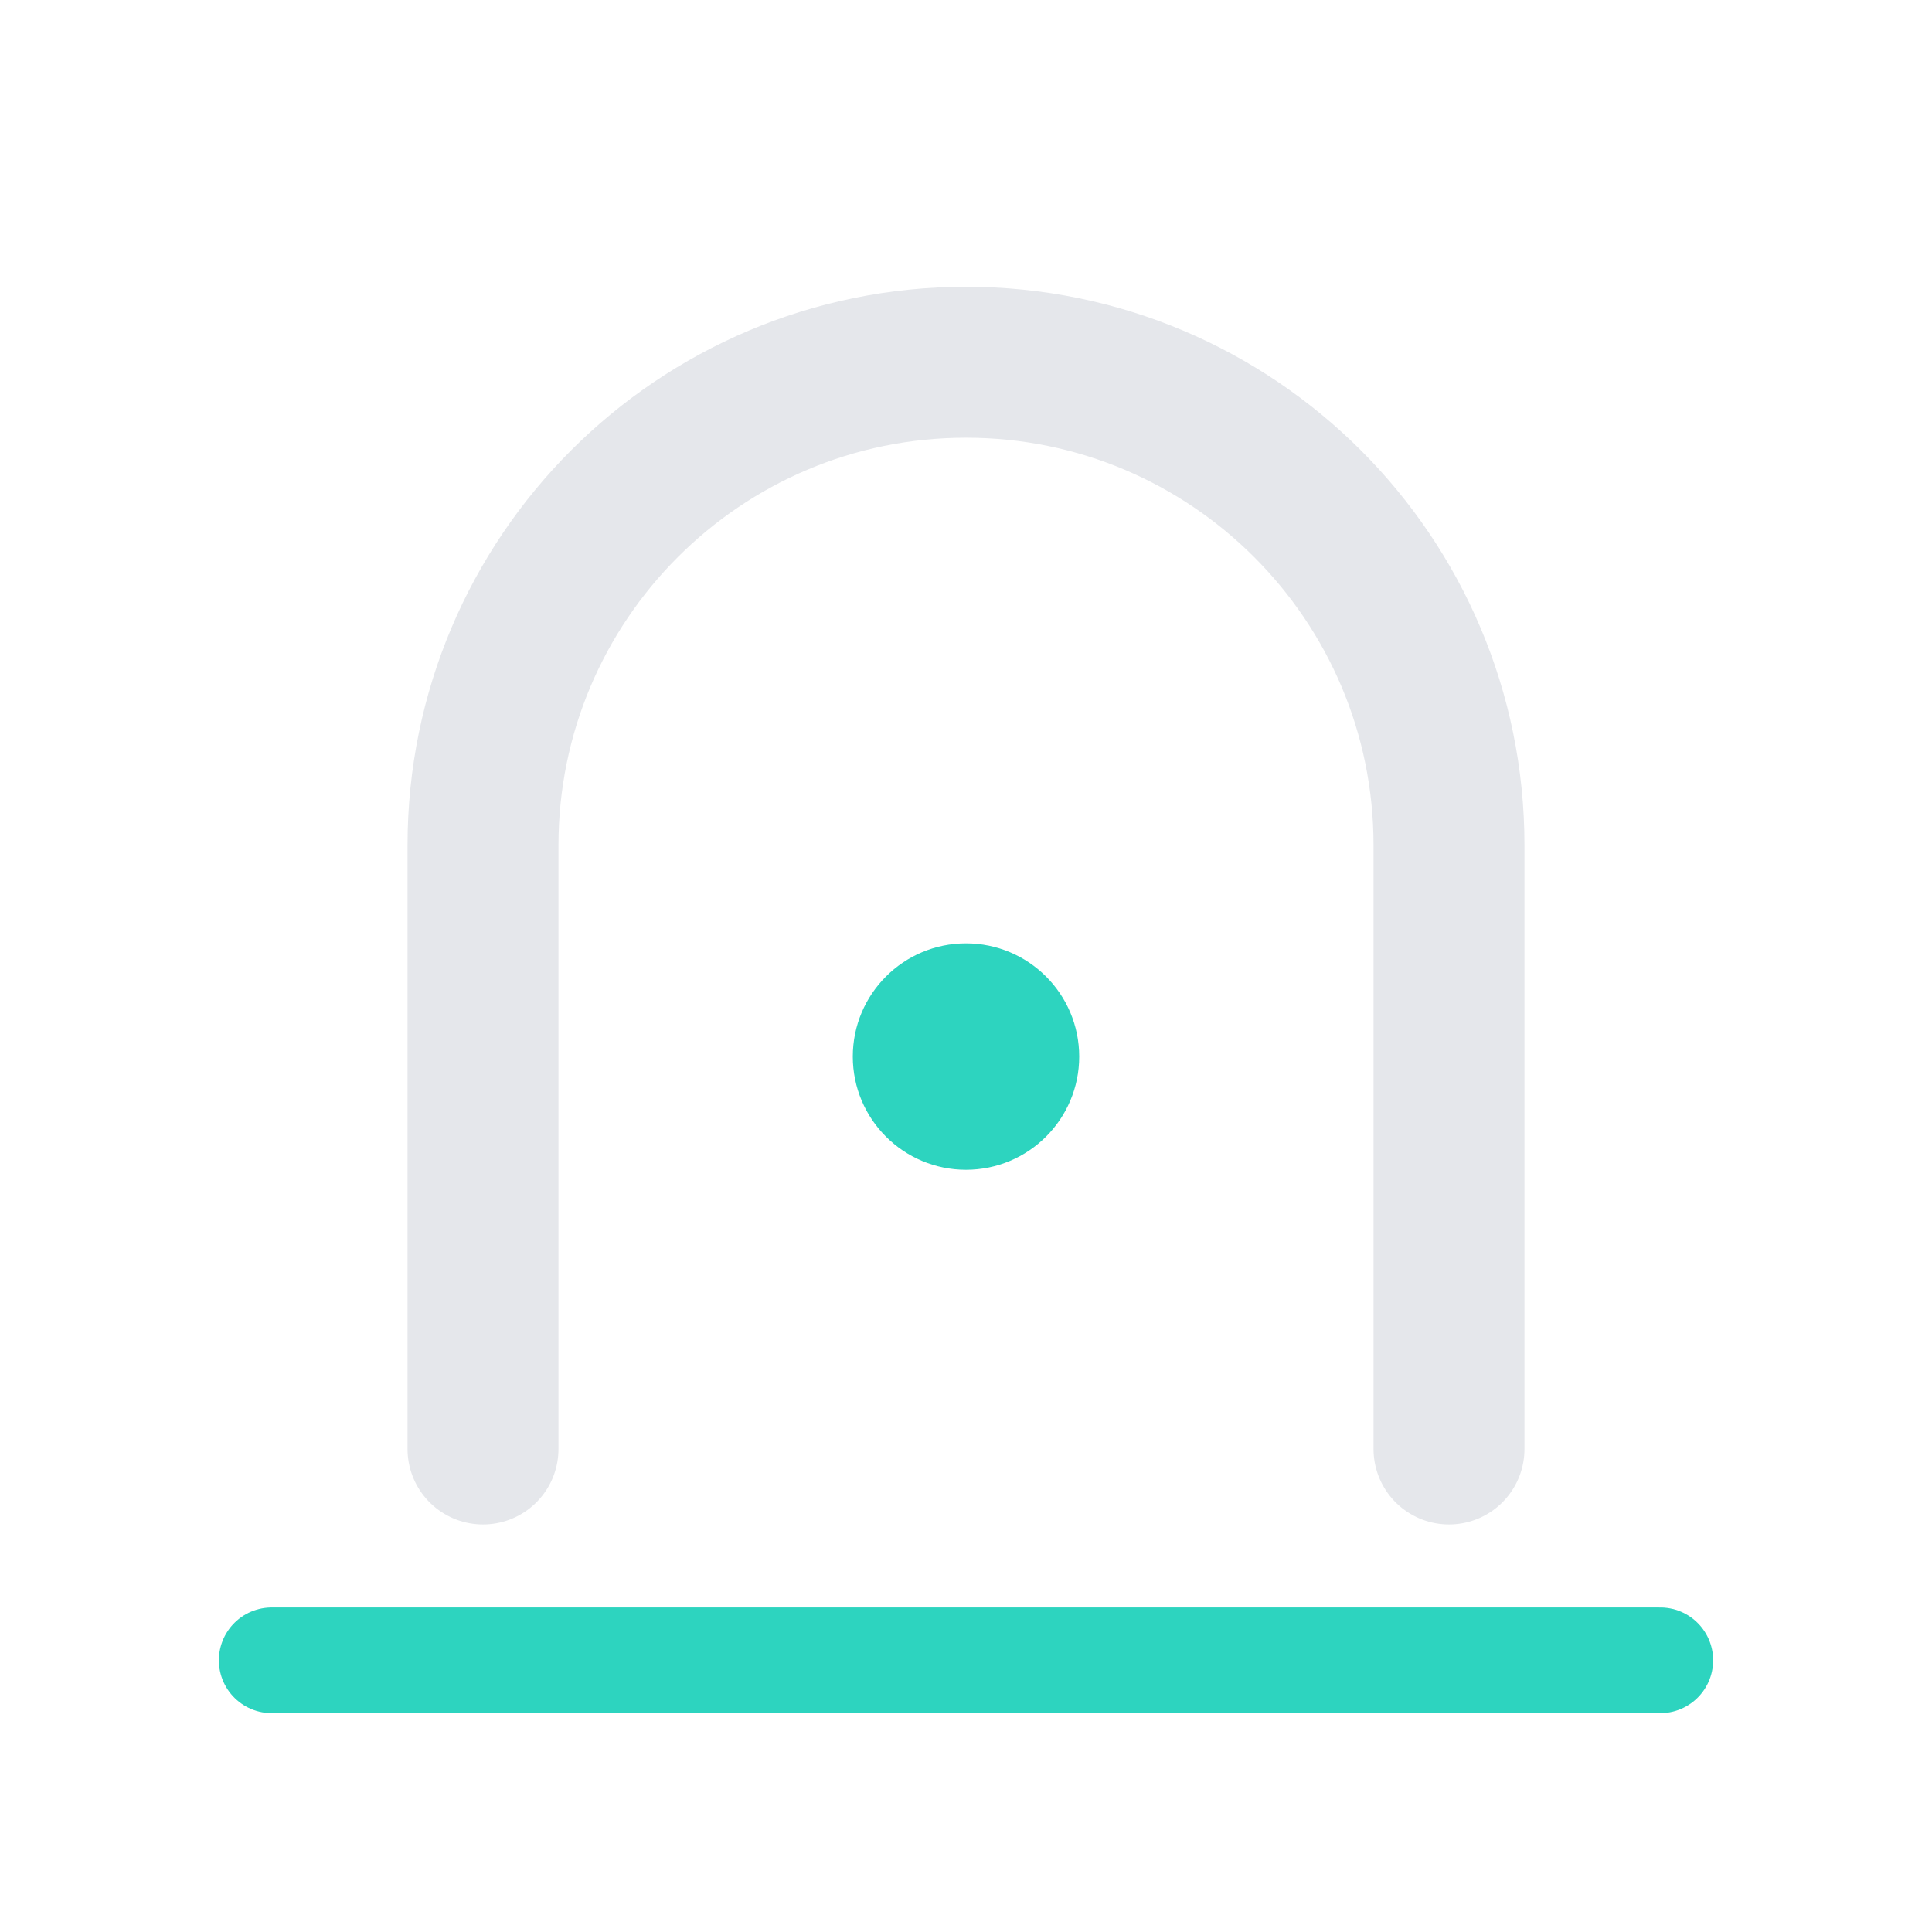
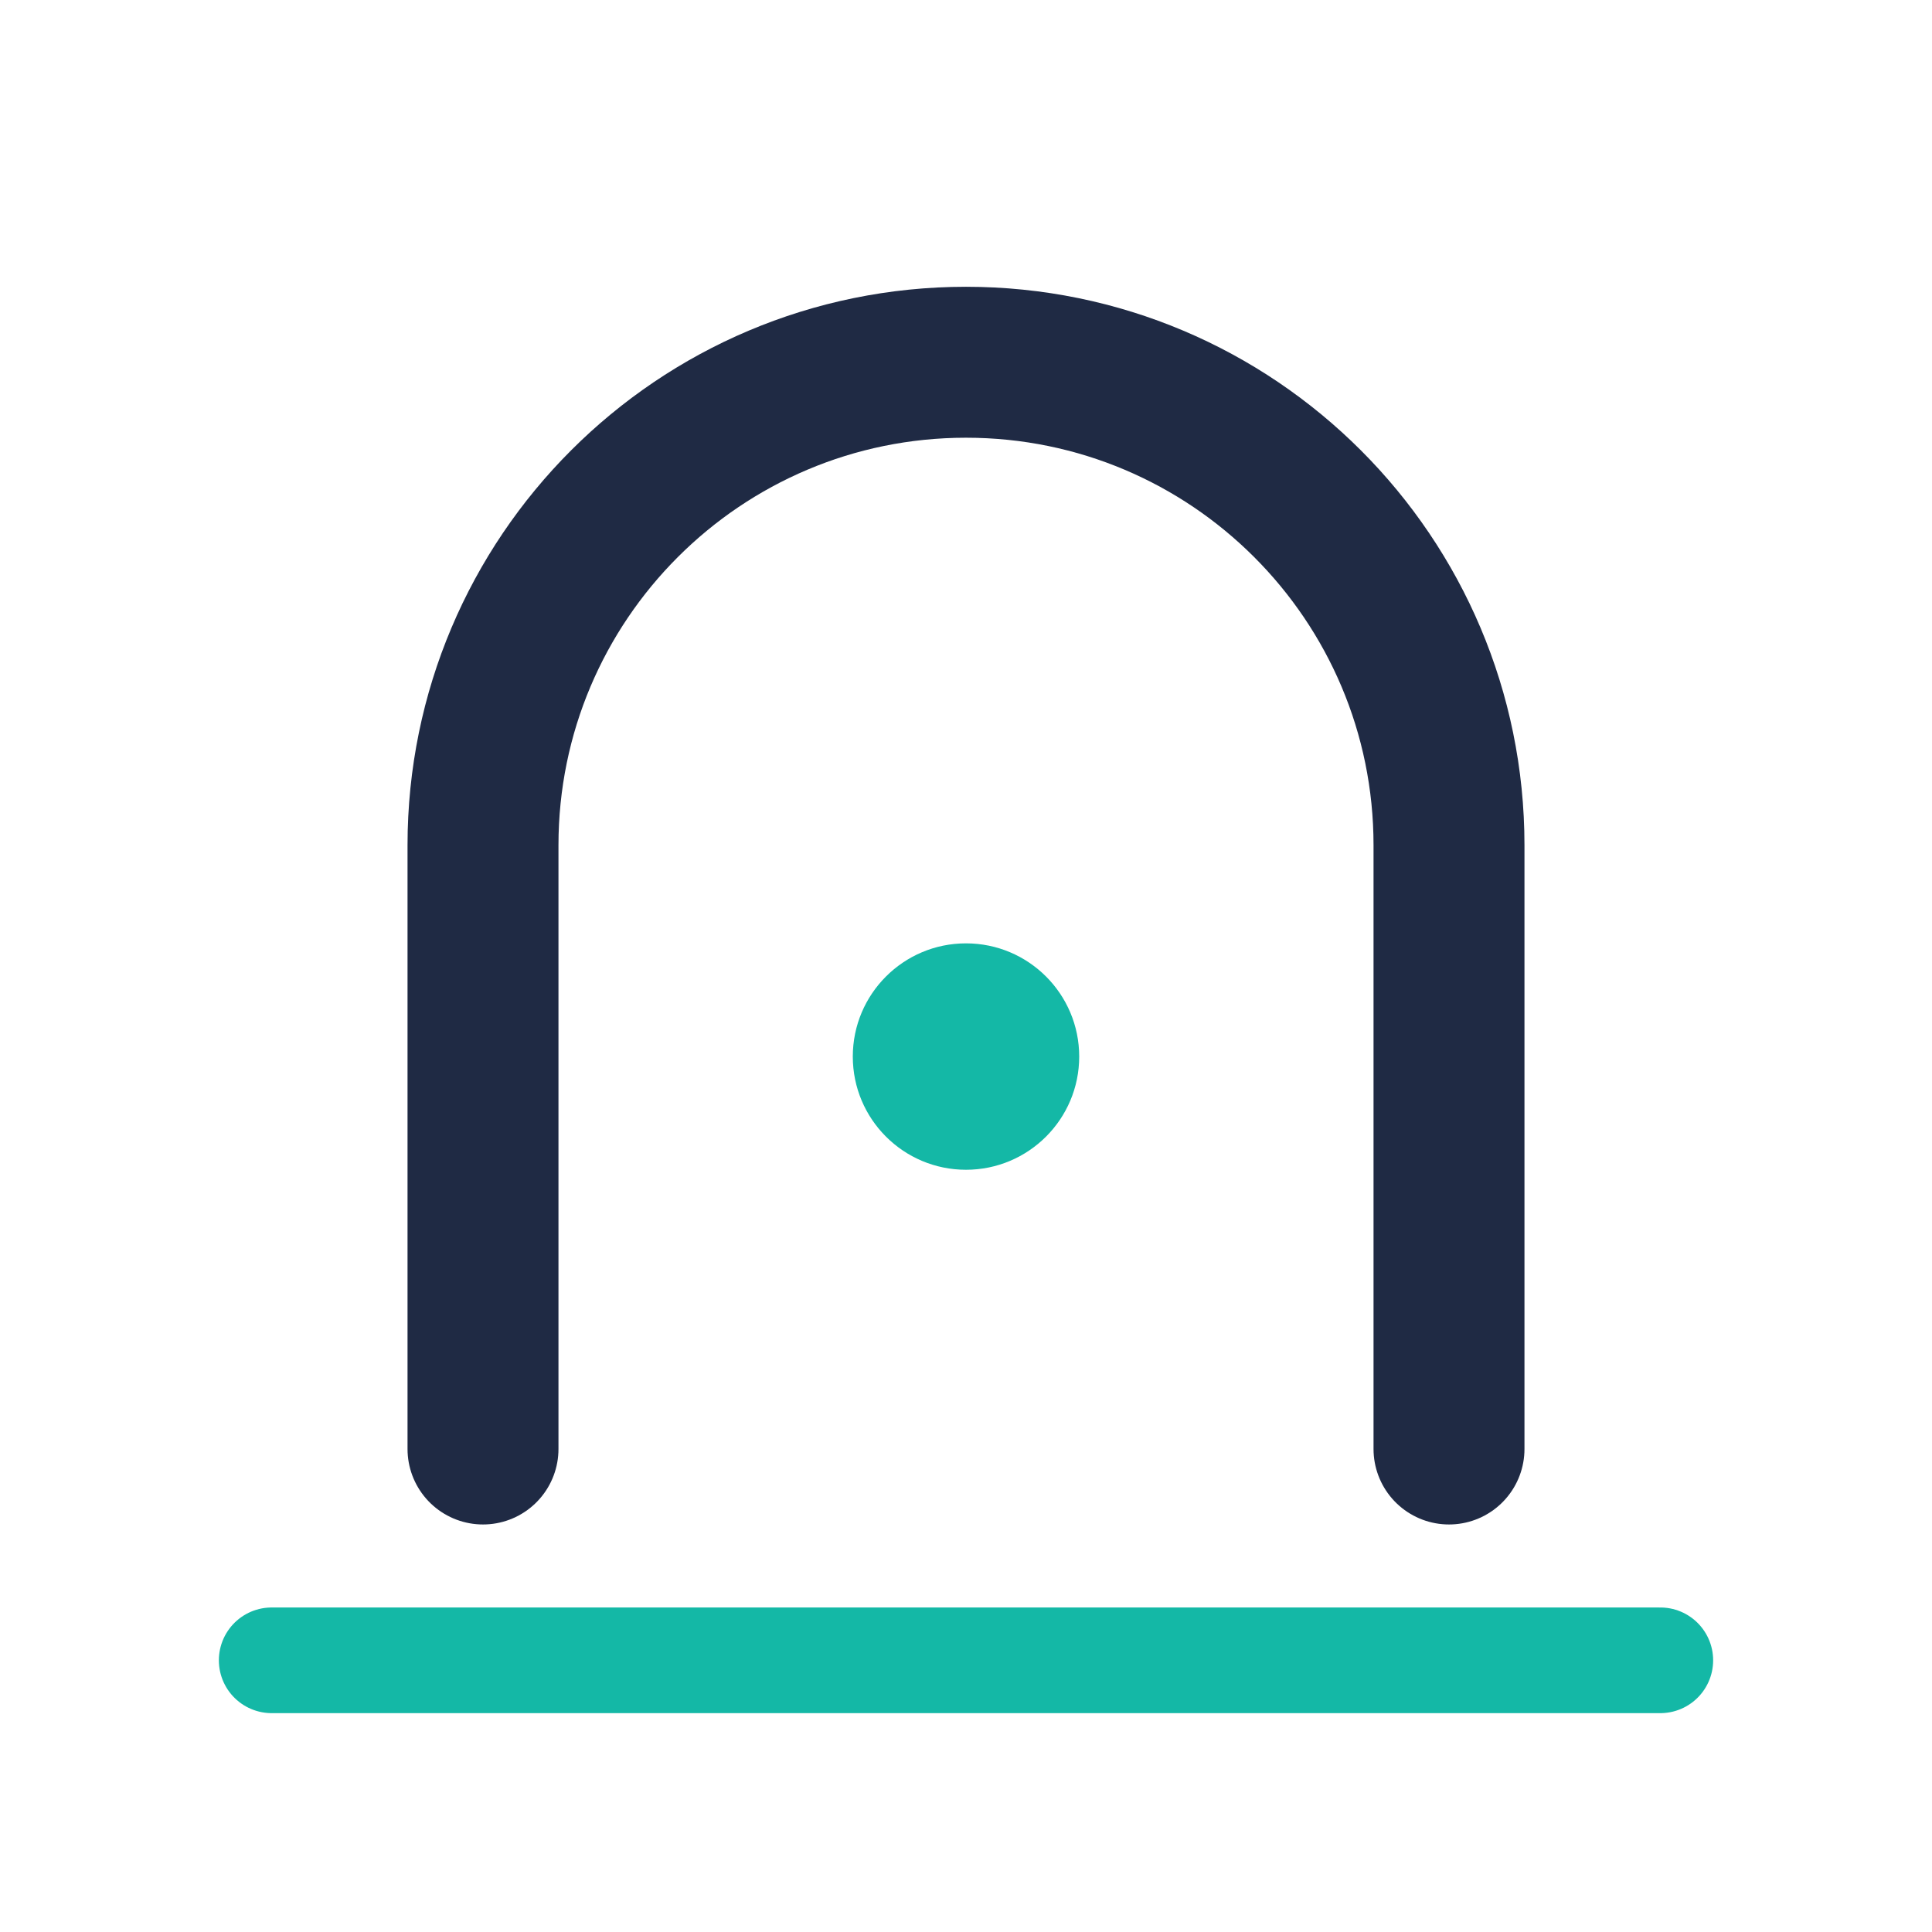
- <svg xmlns="http://www.w3.org/2000/svg" viewBox="0 0 256 256" role="img" aria-label="Limen">
-   <path d="M64 192 V112 a64 64 0 0 1 128 0 V192" fill="none" stroke="#E5E7EB" stroke-width="20" stroke-linecap="round" stroke-linejoin="round" />
-   <line x1="36" y1="220" x2="220" y2="220" stroke="#2DD4BF" stroke-width="14" stroke-linecap="round" />
-   <circle cx="128" cy="140" r="15" fill="#2DD4BF" />
+ <svg xmlns="http://www.w3.org/2000/svg" viewBox="0 0 256 256">
+   <style>
+     .arch { stroke: #1F2A44; }
+     @media (prefers-color-scheme: dark) { .arch { stroke: #E5E7EB; } }
+   </style>
+   <path class="arch" d="M64 192 V112 a64 64 0 0 1 128 0 V192" fill="none" stroke-width="20" stroke-linecap="round" stroke-linejoin="round" />
+   <line x1="36" y1="220" x2="220" y2="220" stroke="#14B8A6" stroke-width="14" stroke-linecap="round" />
+   <circle cx="128" cy="140" r="15" fill="#14B8A6" />
</svg>
